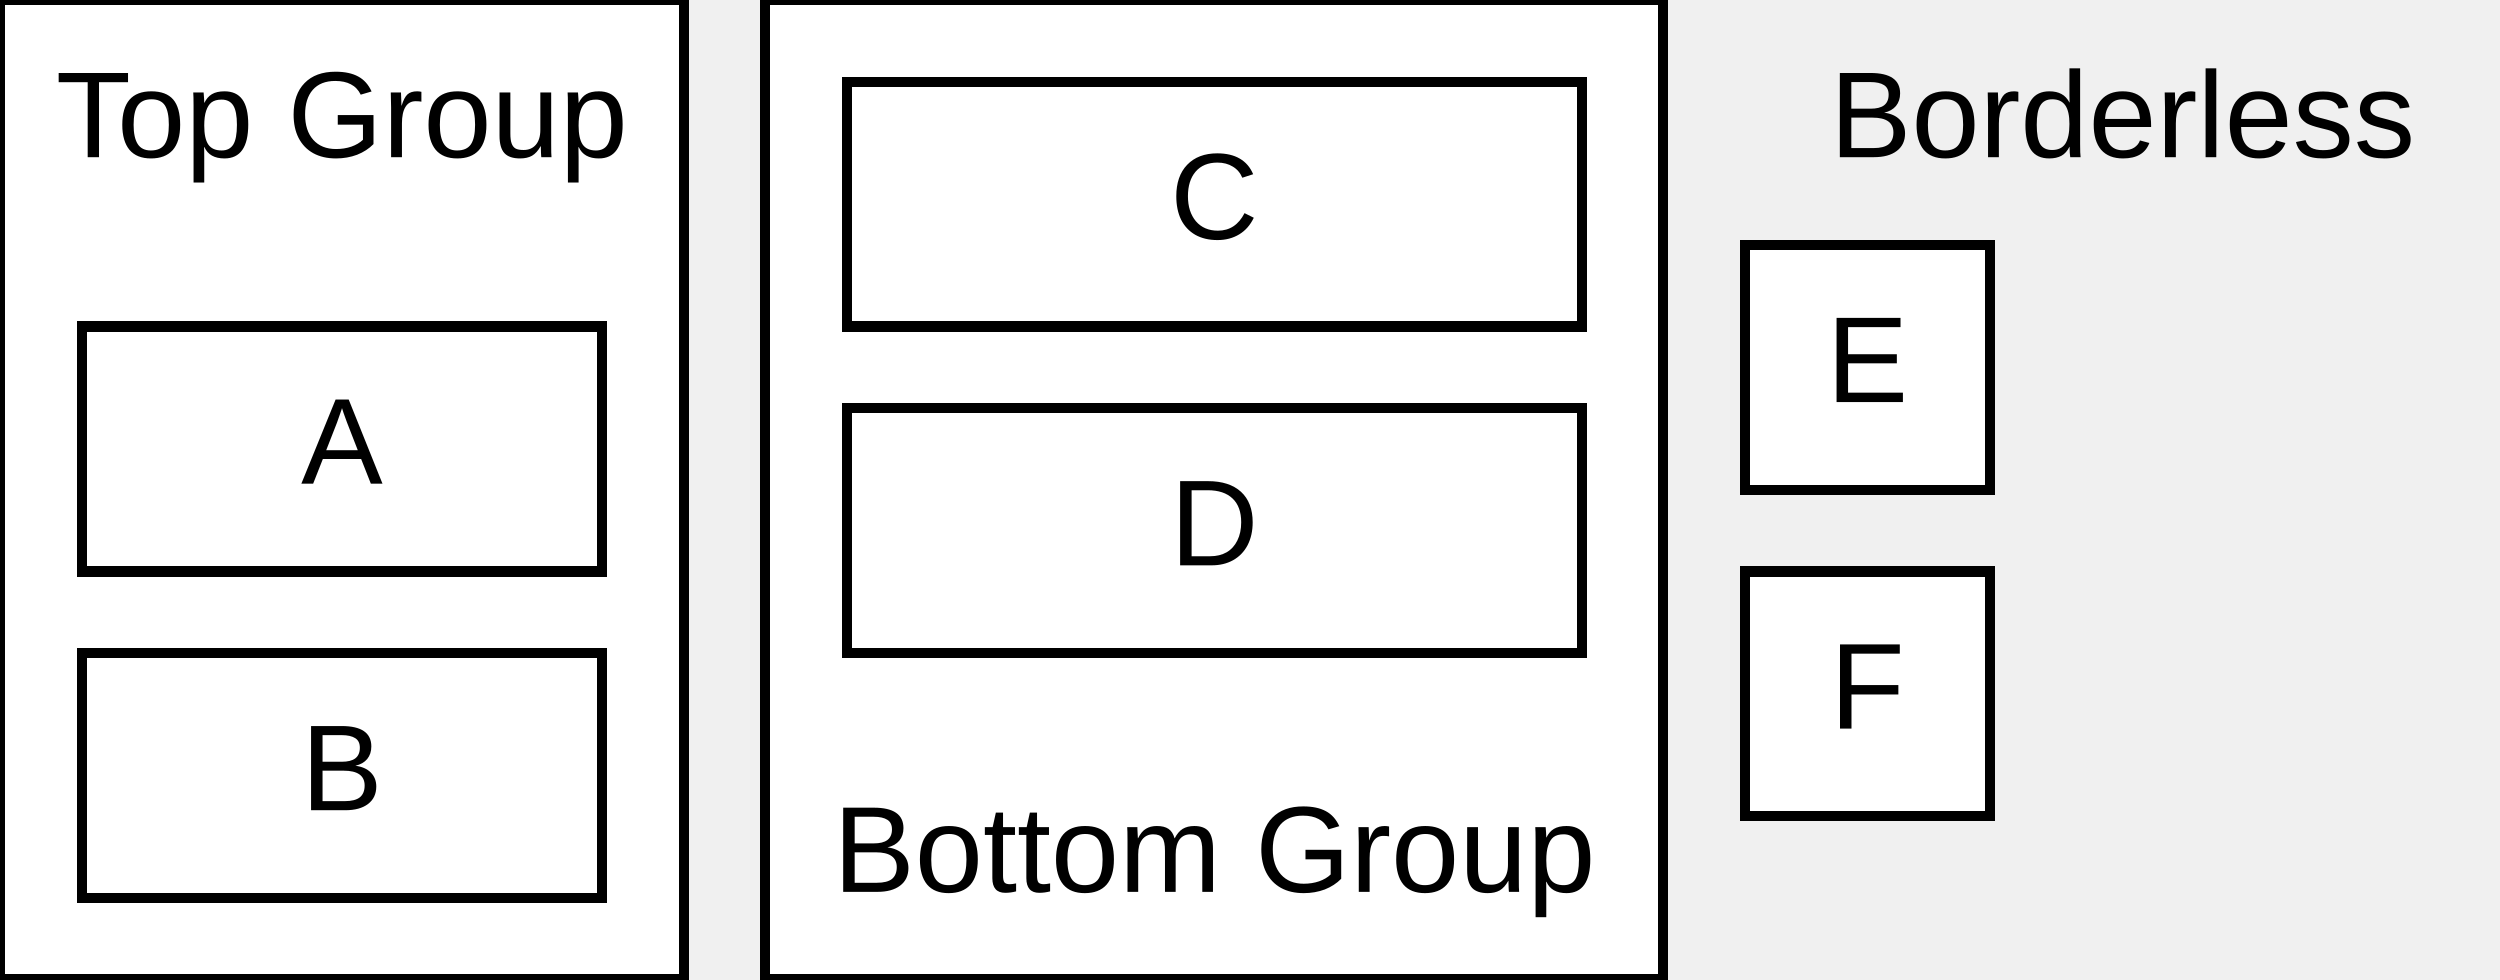
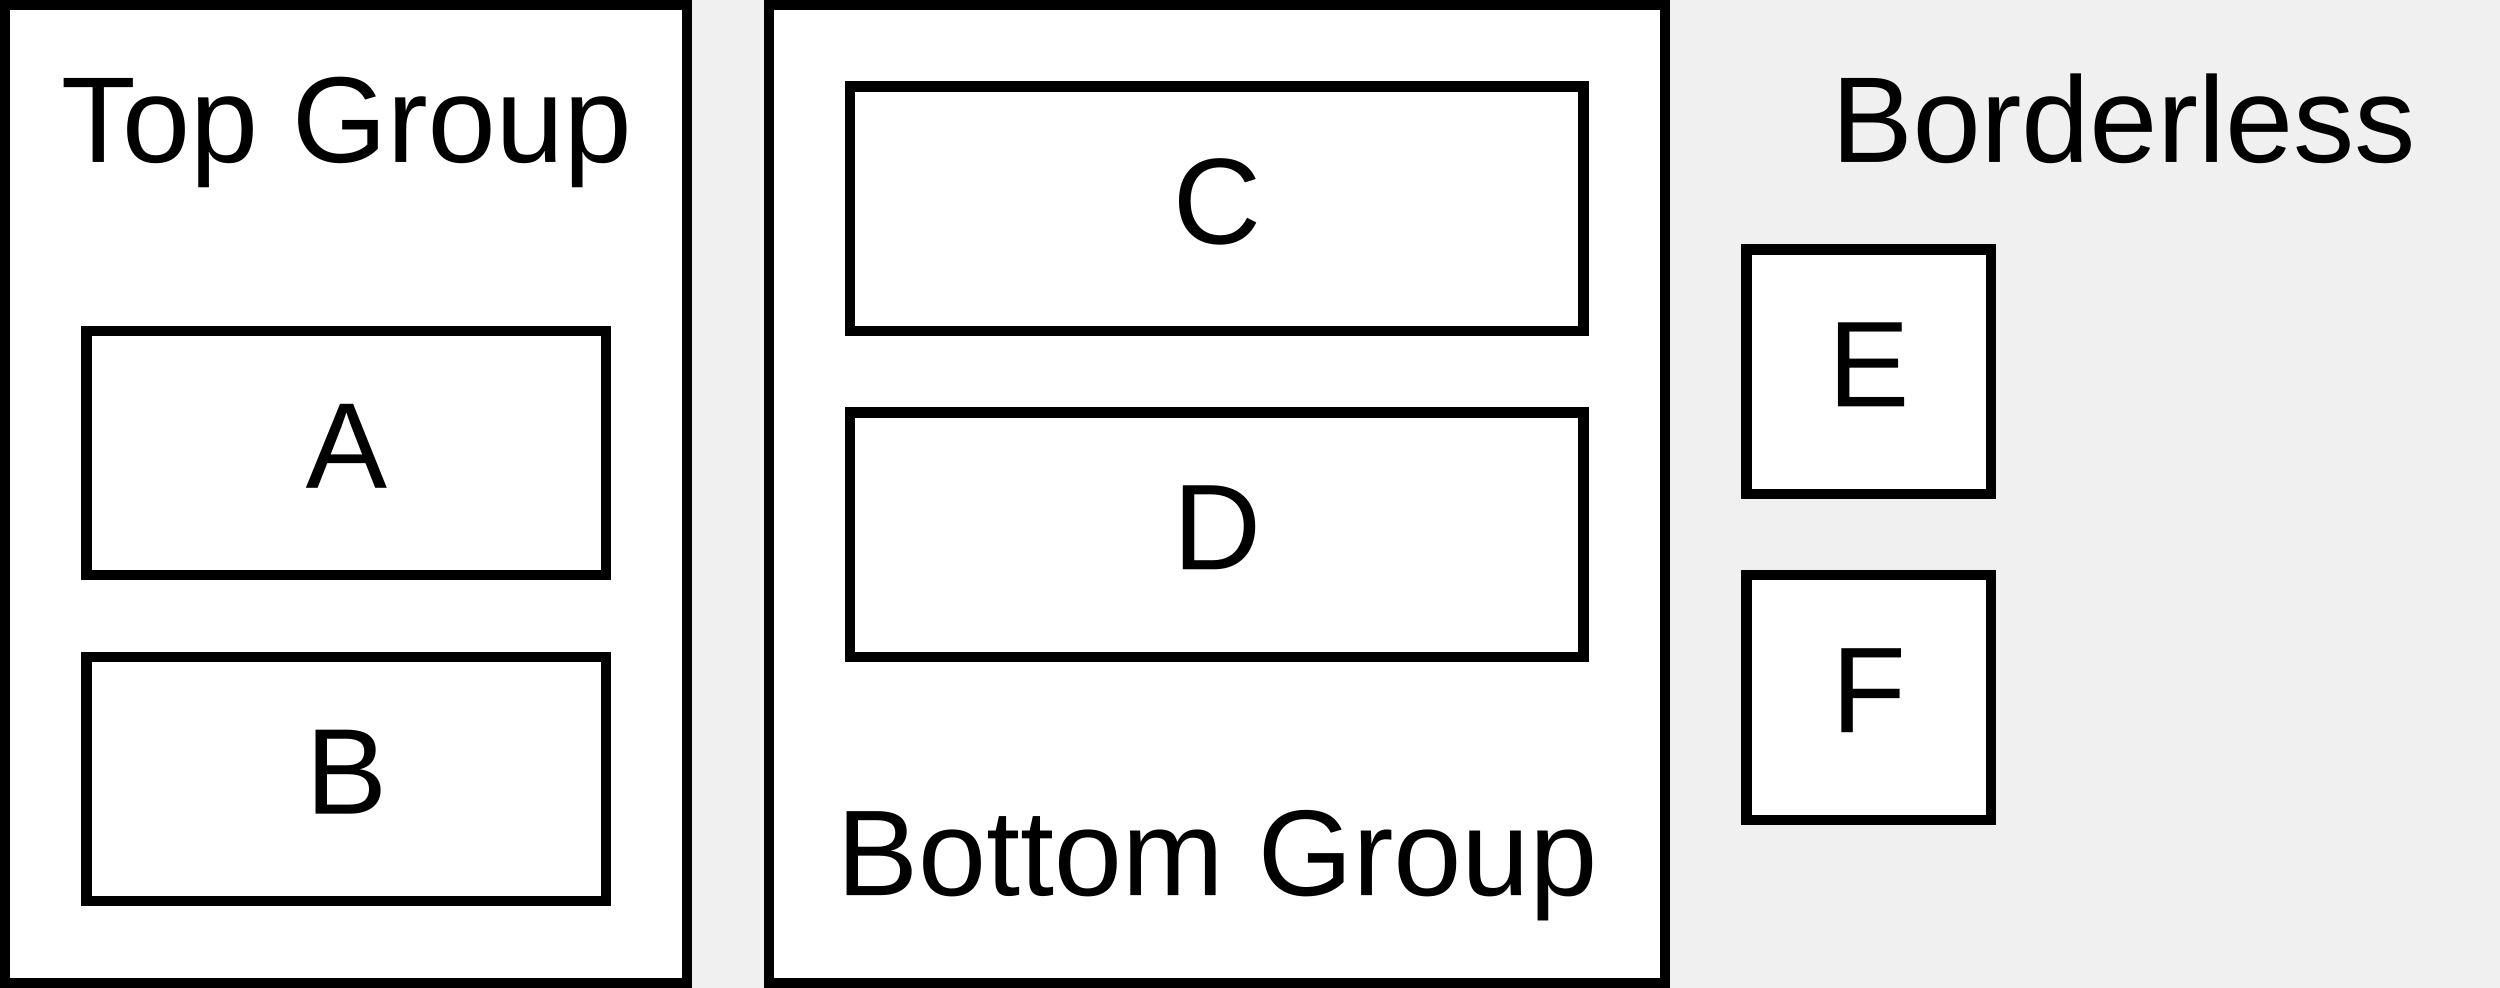
- <svg xmlns="http://www.w3.org/2000/svg" width="245" height="96">
+ <svg xmlns="http://www.w3.org/2000/svg" width="245.5" height="97" viewBox="-0.5 -0.5 245.5 97">
  <defs>
    <marker id="arrowhead" markerWidth="10" markerHeight="7" refX="9" refY="3.5" orient="auto" markerUnits="strokeWidth">
      <polygon points="0 0, 10 3.5, 0 7" fill="black" />
    </marker>
  </defs>
  <rect x="0" y="0" width="67" height="96" fill="white" stroke="black" stroke-width="1" shape-rendering="crispEdges" />
  <text x="33.5" y="12" text-anchor="middle" dominant-baseline="middle" font-family="Arial" font-size="12">Top Group</text>
  <rect x="8" y="32" width="51" height="24" fill="white" stroke="black" stroke-width="1" shape-rendering="crispEdges" />
  <text x="33.5" y="44" text-anchor="middle" dominant-baseline="middle" font-family="Arial" font-size="12">A</text>
  <rect x="8" y="64" width="51" height="24" fill="white" stroke="black" stroke-width="1" shape-rendering="crispEdges" />
  <text x="33.5" y="76" text-anchor="middle" dominant-baseline="middle" font-family="Arial" font-size="12">B</text>
  <rect x="75" y="0" width="88" height="96" fill="white" stroke="black" stroke-width="1" shape-rendering="crispEdges" />
  <text x="119" y="84" text-anchor="middle" dominant-baseline="middle" font-family="Arial" font-size="12">Bottom Group</text>
  <rect x="83" y="8" width="72" height="24" fill="white" stroke="black" stroke-width="1" shape-rendering="crispEdges" />
  <text x="119" y="20" text-anchor="middle" dominant-baseline="middle" font-family="Arial" font-size="12">C</text>
  <rect x="83" y="40" width="72" height="24" fill="white" stroke="black" stroke-width="1" shape-rendering="crispEdges" />
  <text x="119" y="52" text-anchor="middle" dominant-baseline="middle" font-family="Arial" font-size="12">D</text>
  <text x="208" y="12" text-anchor="middle" dominant-baseline="middle" font-family="Arial" font-size="12">Borderless</text>
  <rect x="171" y="24" width="24" height="24" fill="white" stroke="black" stroke-width="1" shape-rendering="crispEdges" />
  <text x="183" y="36" text-anchor="middle" dominant-baseline="middle" font-family="Arial" font-size="12">E</text>
  <rect x="171" y="56" width="24" height="24" fill="white" stroke="black" stroke-width="1" shape-rendering="crispEdges" />
  <text x="183" y="68" text-anchor="middle" dominant-baseline="middle" font-family="Arial" font-size="12">F</text>
</svg>
